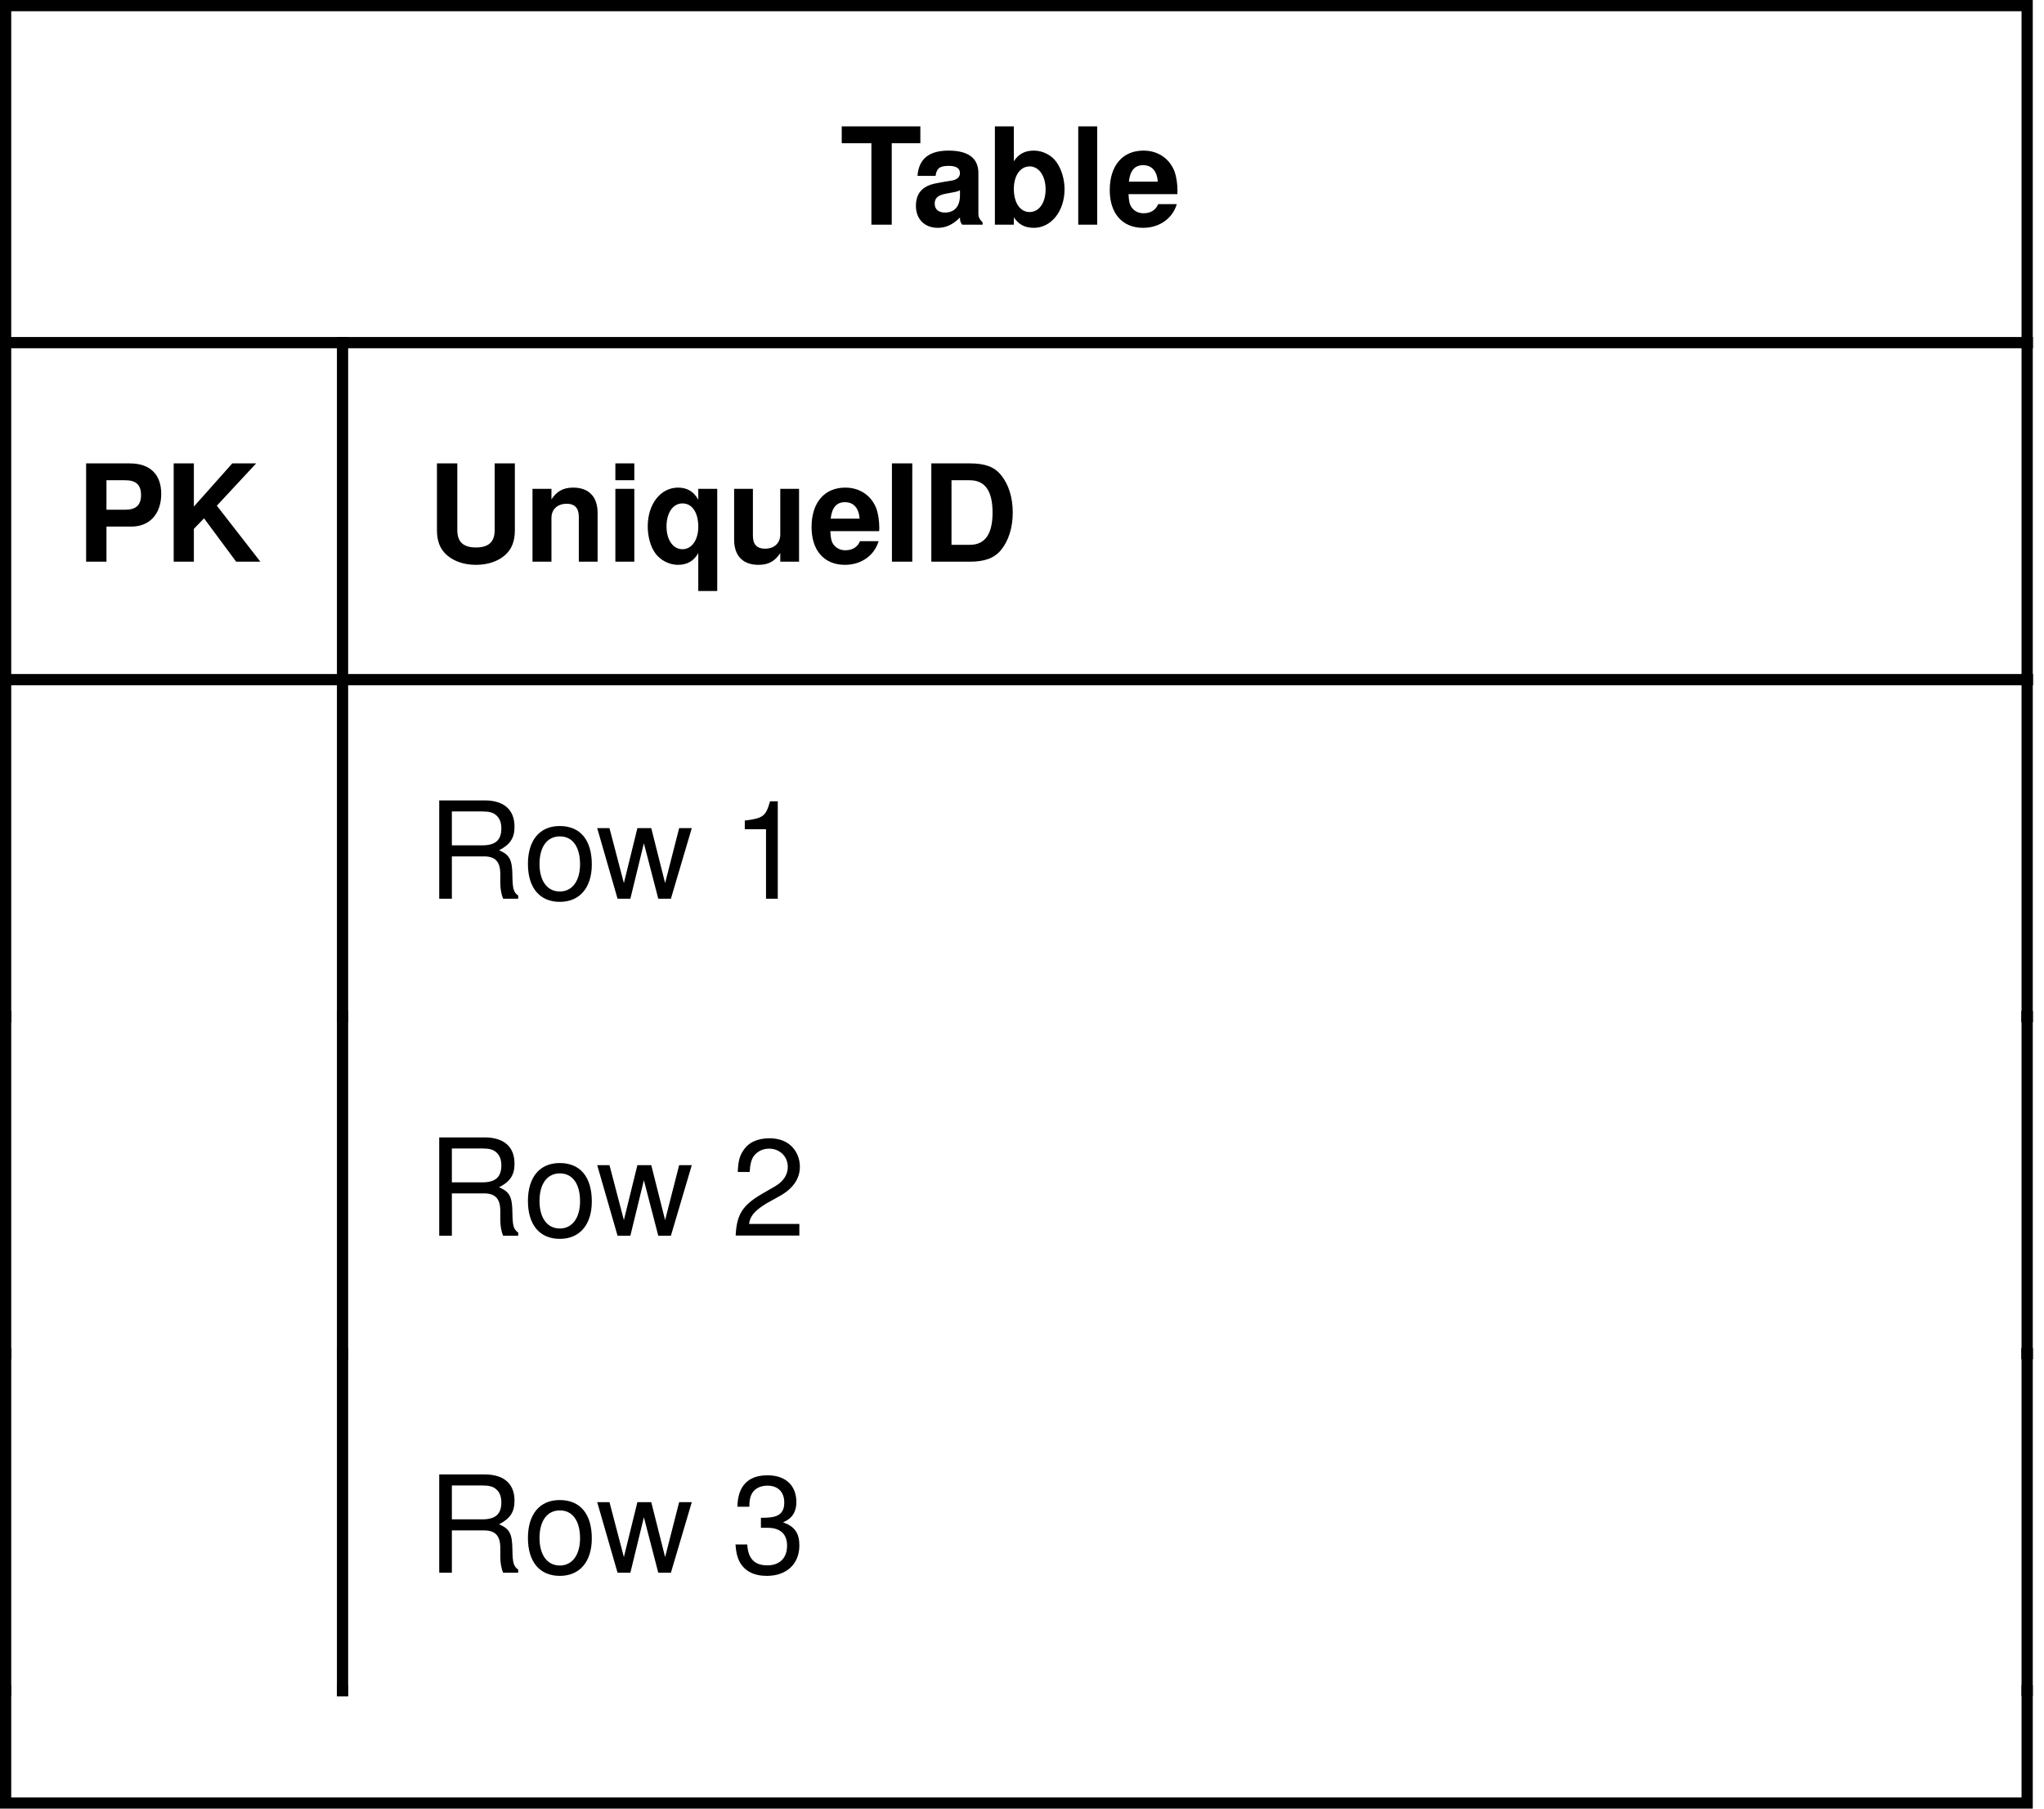
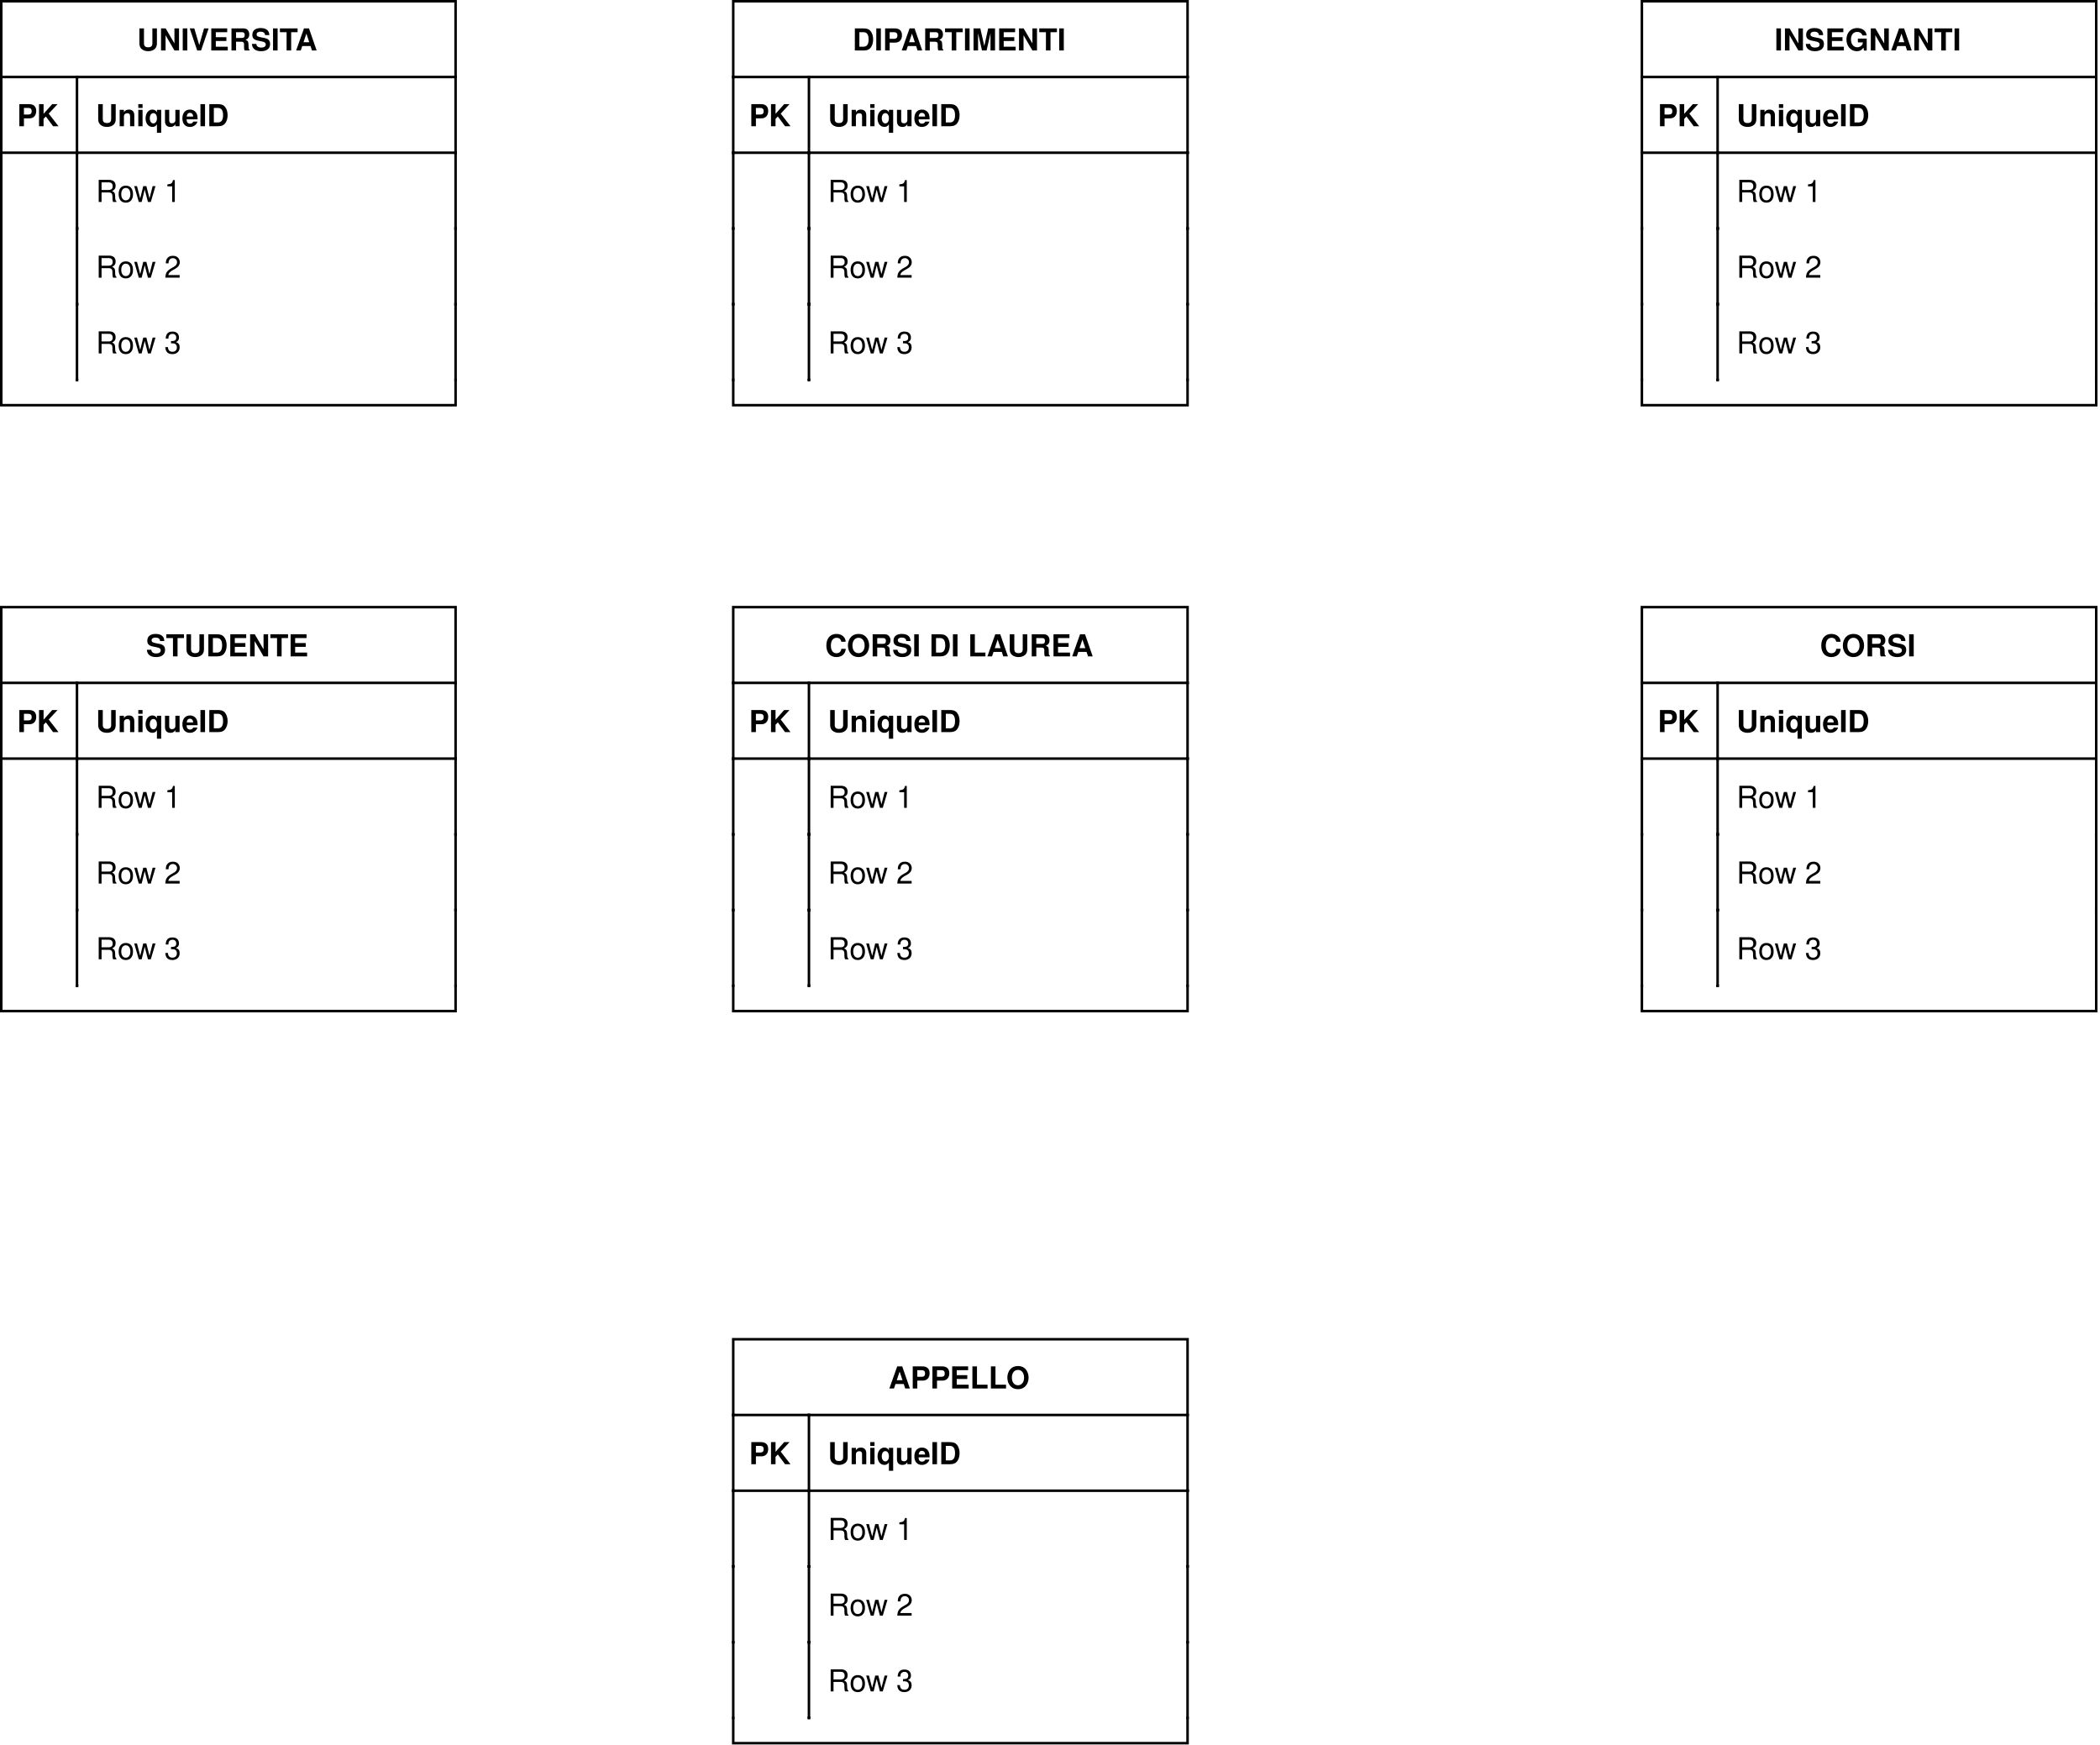
- <svg xmlns="http://www.w3.org/2000/svg" version="1.1" width="182px" height="161px" viewBox="-0.5 -0.5 182 161" content="&lt;mxfile host=&quot;app.diagrams.net&quot; modified=&quot;2022-03-21T14:37:04.029Z&quot; agent=&quot;5.0 (Windows NT 10.0; Win64; x64) AppleWebKit/537.36 (KHTML, like Gecko) Chrome/99.0.484.51 Safari/537.36&quot; etag=&quot;FlWVyOkGOKyzVMGFs1sw&quot; version=&quot;17.1.3&quot; type=&quot;device&quot;&gt;&lt;diagram id=&quot;KHZaKQAUBxRXSTQO4R4l&quot; name=&quot;Page-1&quot;&gt;7Vldb9owFP01PG5K4obS16TdOo19qO3a7dHFJrFk7My5DOiv33XsECDNBFsLU6mEhH1yfWPfc3wsOT2STubvDS3yT5px2YsCNu+R814UhdFJgH8WWTikT0IHZEYwH9QA1+KBe9CPy6aC8XItELSWIIp1cKSV4iNYw6gxerYeNtZy/a0FzXgLuB5R2UbvBIPcoYPotMEvucjy+s1h/8w9mdA62K+kzCnTsxWIXPRIarQG15rMUy5t8eq6uHHvOp4uJ2a4gm0GxN+Kiyz7Mbv9/P3yy4O8Y7eg3/gsv6ic+gXf0Htcu5sxLOoy4OQL24TqKUlKoAY8WyRAAOsPVChuEAirvpS0KEUV7pBcSDakCz2FOlHdS8ZiztmVI8vGIm9DTGa7NvkYk1/7ydjHVIpMYXuES7dvTAwvcS5DWoKP8MviBvi8s17hkgWUL9cTDmaBIX5AFHjivHJj3501MggHHstXJdD3IPXSy5apG3aw4QnagayoRdafebqycktybcSDZUf6aq5yV/VnYiKpQh1TtgElutq3FQdCylRLbQlWWvEWxzaIGV3cUJNx8EChhYKqDnGCP6xMGryNezHONcV+2PTxZ8MNpFqVYFBLNgdHSmfc0pqALnxSycd1fuPrbtv3GkBPdhFA95Zoq8KrgGypAvJcIiAtEXz92CkDXCwIKq/QGanKpCOtMkrakPYIs4/WelnfzcJvbk+NZR/LyutywRhX/8RH9DgfKwSQHevvkzVV2Tkbleg7igJukKliZYvU5Tz/nueTFs/flPg55R/OD8x2bb4uNikLOhIqG7qR/Q05xPuSw7x7e8ZPKo+t0u1BH/HrYbDVYRA842HQP/Rh0N9eBPsxB85Ene/pT4L4OE+C0xbJdi9HQfi/HwR7Yf/ojH/wavwHN/6zQxv/2VEZ/+A4jb++A2s5/6HJ3rPzd9B/dM4ftm/rXq1/39YfRof2/nCHe8AXYP5hBx8v3v3bN33O/clxuX8X/y/I/rHbfAdy4c3XNHLxGw==&lt;/diagram&gt;&lt;/mxfile&gt;">
+ <svg xmlns="http://www.w3.org/2000/svg" version="1.1" width="832px" height="691px" viewBox="-0.5 -0.5 832 691" content="&lt;mxfile host=&quot;app.diagrams.net&quot; modified=&quot;2022-03-21T16:49:10.774Z&quot; agent=&quot;5.0 (Windows NT 10.0; Win64; x64) AppleWebKit/537.36 (KHTML, like Gecko) Chrome/99.0.484.51 Safari/537.36&quot; etag=&quot;0Txd0RGJL0zq6dfe5cXL&quot; version=&quot;17.1.3&quot; type=&quot;device&quot;&gt;&lt;diagram id=&quot;KHZaKQAUBxRXSTQO4R4l&quot; name=&quot;Page-1&quot;&gt;7Z1tc6I6FMc/jS/vjvIkvKzW7XqvtR213duXbInKDBIvxtXup79BQn0IUKhKKCedTgeOMUL+h/8J+Q22oXYX27vAXs7vsYO8htJ0tg31tqEolqHRv2HgLQpoVisKzALXiUIHgbH7B7Fgk0XXroNWRw0Jxh5xl8fBV+z76JUcxewgwJvjZlPsHX/q0p4hLjB+tT0++tN1yDyKmkp7H/+B3Nk8/uSWYUWvLOy4MTuT1dx28OYgpPYaajfAmERbi20XeeHYxeMSve97yqvvBxYgn+R5g/607M1mL5vn4b8/Hv54P51ngv9ivfy2vTU74e7DaNynodvwz+DmadS7YcdP3uJBoaeyDDeJ/SsMdVbEDgjTTm3SAFWD2K6PAhpo7fY9z16u3F3zKDJ3PWdgv+E1iTuK9zpTd4ucUSRd2JaqOKCdhbth51Pa+ZgdTPiy7bkzn26/0oEIP7EToBU9loG9IqwFP1TxeaOAoO1BiA3dHcILRII32oS9qjaZjCyPFYPtb/ZZ0TJZbH6YEUbzW/PgJ85Nlpez90/aS0c3mHoFlFQ4JbNlG4W52JnjwP0TiuWxwT2Ucre/cRee7dMkt52TUAfvLuqdJK7ndbGHQ7197CNO8rCRE+DlxA5miLDAErs+2Y2D3qG/dPC6zW96Q6fH2qX7rf0+/Q2bB6SL/RUJaGqFfSCq8AaFKncIXrJOPTSN+w+YCuH2L0wIXqTmQ+bF8XGSvMVJki8n4nYXTwKVS4LHf1LTgJ4/cW1vRG3T9mdeJNrORe29aAnKJo71+/ieDvzp1YrpcE69nRHOXcdBfn49lNx6HAigFhx/1tl+VAr3ZnvUhnyb0Atk7TsrTtT34/y8zhqn85Pv/rdG/VvBasdeHLXtrJb2q+vPBtE7jZN00MtKh20j9fLUL5oeuborIT90WQxyFYPmFYtB3gnC1YqBkT8JyjEH5Lhxf2dWAj23GHWvBG1O5PBaVuJpZnULQSnqgzN+Uxq/cOO3RBu/VV/jN3OLUXfjjxfIOOcXLfY1nT+//OCcv8Uv5UnrL9v6W4po728VWAf8aubfyq9H7d2fX+mL3F+tsfsX0L/O9u+tHv6eju7W1u+XTRt9D5SX57sEkHPbf7wZTfr3veGkn10JGl+F4HDCJ0Cd/AQnP8A536sTNStg1aArdu4ESL8yKoFsEg/vSyObz+ih1L5iJ542BGRzwXQAV8Alsil6+3b5YlAmskk8vK+LbD4jhg6zEtQQ2VxQfXDGL5GNeOMvE9kkHt7XRTafEcOEafx1RDYXlB+c80tkUwHrLxXZJB9fgXXAGph/q/7IJvm8a4hsLqk/PPvnJ31Pw/5zbzTuT+ryzM1ZxCaeL1UH2PATOFmwr0BsrMyKLRzZKPy8re7MppmsSN1rdnx9S2qTMyHAFXGFn9XJknCFe7jskiAc3Cg83hVsEFe9h4uyHmA94CktSHaTpj88+y9AbKX9X8v+heMbhWe6tbZ/A6j986wWJMBJ0x+e/RfgttL+r2X/4hFO3DEU/0/Ro+7+r/ILfyARTpr+4Pxf5f2ffX+apDdGvCjziW9Mu5JNa5LflMFv1IrzGw0cv9GA8htN8ptiCQGugmuS35RxB/dBSRDObzRY/EYDym80yW8y9Ydn/5LfVMD+hfMbDRa/0YDyG03ym0z94dm/5DcVsH/x/CZORyj+D5Tf6JLfZOoPzv91fvrfH457d8Mb+aVp0cLMKcQRznD0AlN10CX7PIajp0wRq8JwdH4qX3OGEyU+wKKd8JikZDgZCQGuihsFZu+gS8J5d3EflAThDMco8HUaNbiJM4AyfUPhZAbJcNL0h2f/EuFXwP6FMxwDFsI3gCJ8Iw3hi1a7bPuXCJ8NhET4FbB/8QzHgMXwDaAM30hj+MAYTpr+4Py/zU//x5On295w0suuAw0QBOf0S9TEP4XTLjBRB12wzyM47ZQJYlUITpufyNec4ESJD69kt/kZuiQ4WQkBr4ZLqF/GPdwHJUE4wWkX+F8YNbiFawMl+m2e6IMkOGn6g7P/2GSk/Yu0f+EEx4QF8E2gAN9UUuxftNpl/xscCfDZQEiAXwH7F09wTFgE3wRK8M00gg+M4KTpD8//+fXBm8fH3mDwkF0GGiAAjto8Jji6ntOnr0dwTLlcVwbBMSv+DI4J7hkcE+iKnSmfwSmWEOBqeLx4JEvCVe/hPigJwgmOBWsJzwK6hGelLeEBIzhp+sOzf7mEVwH7F05wLFgreBbQFTxLPoOTqT88+5fP4FTA/sUTHAvWMzgW0GdwLPkMTqb+NfJ/uhtgTA6bB/Zyfo8dFLb4Hw==&lt;/diagram&gt;&lt;/mxfile&gt;">
  <defs>
+     <clipPath id="mx-clip-290-270-30-30-0">
+       <rect x="290" y="270" width="30" height="30" />
+     </clipPath>
+     <clipPath id="mx-clip-326-270-144-30-0">
+       <rect x="326" y="270" width="144" height="30" />
+     </clipPath>
+     <clipPath id="mx-clip-326-300-144-30-0">
+       <rect x="326" y="300" width="144" height="30" />
+     </clipPath>
+     <clipPath id="mx-clip-326-330-144-30-0">
+       <rect x="326" y="330" width="144" height="30" />
+     </clipPath>
+     <clipPath id="mx-clip-326-360-144-30-0">
+       <rect x="326" y="360" width="144" height="30" />
+     </clipPath>
+     <clipPath id="mx-clip-290-30-30-30-0">
+       <rect x="290" y="30" width="30" height="30" />
+     </clipPath>
+     <clipPath id="mx-clip-326-30-144-30-0">
+       <rect x="326" y="30" width="144" height="30" />
+     </clipPath>
+     <clipPath id="mx-clip-326-60-144-30-0">
+       <rect x="326" y="60" width="144" height="30" />
+     </clipPath>
+     <clipPath id="mx-clip-326-90-144-30-0">
+       <rect x="326" y="90" width="144" height="30" />
+     </clipPath>
+     <clipPath id="mx-clip-326-120-144-30-0">
+       <rect x="326" y="120" width="144" height="30" />
+     </clipPath>
    <clipPath id="mx-clip-0-30-30-30-0">
      <rect x="0" y="30" width="30" height="30" />
    </clipPath>
    <clipPath id="mx-clip-36-30-144-30-0">
      <rect x="36" y="30" width="144" height="30" />
    </clipPath>
    <clipPath id="mx-clip-36-60-144-30-0">
      <rect x="36" y="60" width="144" height="30" />
    </clipPath>
    <clipPath id="mx-clip-36-90-144-30-0">
      <rect x="36" y="90" width="144" height="30" />
    </clipPath>
    <clipPath id="mx-clip-36-120-144-30-0">
      <rect x="36" y="120" width="144" height="30" />
    </clipPath>
+     <clipPath id="mx-clip-650-270-30-30-0">
+       <rect x="650" y="270" width="30" height="30" />
+     </clipPath>
+     <clipPath id="mx-clip-686-270-144-30-0">
+       <rect x="686" y="270" width="144" height="30" />
+     </clipPath>
+     <clipPath id="mx-clip-686-300-144-30-0">
+       <rect x="686" y="300" width="144" height="30" />
+     </clipPath>
+     <clipPath id="mx-clip-686-330-144-30-0">
+       <rect x="686" y="330" width="144" height="30" />
+     </clipPath>
+     <clipPath id="mx-clip-686-360-144-30-0">
+       <rect x="686" y="360" width="144" height="30" />
+     </clipPath>
+     <clipPath id="mx-clip-650-30-30-30-0">
+       <rect x="650" y="30" width="30" height="30" />
+     </clipPath>
+     <clipPath id="mx-clip-686-30-144-30-0">
+       <rect x="686" y="30" width="144" height="30" />
+     </clipPath>
+     <clipPath id="mx-clip-686-60-144-30-0">
+       <rect x="686" y="60" width="144" height="30" />
+     </clipPath>
+     <clipPath id="mx-clip-686-90-144-30-0">
+       <rect x="686" y="90" width="144" height="30" />
+     </clipPath>
+     <clipPath id="mx-clip-686-120-144-30-0">
+       <rect x="686" y="120" width="144" height="30" />
+     </clipPath>
+     <clipPath id="mx-clip-0-270-30-30-0">
+       <rect x="0" y="270" width="30" height="30" />
+     </clipPath>
+     <clipPath id="mx-clip-36-270-144-30-0">
+       <rect x="36" y="270" width="144" height="30" />
+     </clipPath>
+     <clipPath id="mx-clip-36-300-144-30-0">
+       <rect x="36" y="300" width="144" height="30" />
+     </clipPath>
+     <clipPath id="mx-clip-36-330-144-30-0">
+       <rect x="36" y="330" width="144" height="30" />
+     </clipPath>
+     <clipPath id="mx-clip-36-360-144-30-0">
+       <rect x="36" y="360" width="144" height="30" />
+     </clipPath>
+     <clipPath id="mx-clip-290-560-30-30-0">
+       <rect x="290" y="560" width="30" height="30" />
+     </clipPath>
+     <clipPath id="mx-clip-326-560-144-30-0">
+       <rect x="326" y="560" width="144" height="30" />
+     </clipPath>
+     <clipPath id="mx-clip-326-590-144-30-0">
+       <rect x="326" y="590" width="144" height="30" />
+     </clipPath>
+     <clipPath id="mx-clip-326-620-144-30-0">
+       <rect x="326" y="620" width="144" height="30" />
+     </clipPath>
+     <clipPath id="mx-clip-326-650-144-30-0">
+       <rect x="326" y="650" width="144" height="30" />
+     </clipPath>
  </defs>
  <g>
-     <path d="M 0 30 L 0 0 L 180 0 L 180 30" fill="rgb(255, 255, 255)" stroke="rgb(0, 0, 0)" stroke-miterlimit="10" pointer-events="all" />
+     <path d="M 290 270 L 290 240 L 470 240 L 470 270" fill="rgb(255, 255, 255)" stroke="rgb(0, 0, 0)" stroke-miterlimit="10" pointer-events="all" />
+     <path d="M 290 270 L 290 400 L 470 400 L 470 270" fill="none" stroke="rgb(0, 0, 0)" stroke-miterlimit="10" pointer-events="none" />
+     <path d="M 290 270 L 470 270" fill="none" stroke="rgb(0, 0, 0)" stroke-miterlimit="10" pointer-events="none" />
+     <path d="M 320 270 L 320 300 L 320 330 L 320 360 L 320 390" fill="none" stroke="rgb(0, 0, 0)" stroke-miterlimit="10" pointer-events="none" />
+     <g fill="rgb(0, 0, 0)" font-family="Helvetica" font-weight="bold" pointer-events="none" text-anchor="middle" font-size="12px">
+       <text x="379.5" y="259.5">CORSI DI LAUREA</text>
+     </g>
+     <path d="M 290 270 M 470 270 M 470 300 L 290 300" fill="none" stroke="rgb(0, 0, 0)" stroke-linecap="square" stroke-miterlimit="10" pointer-events="none" />
+     <path d="M 290 270 M 320 270 M 320 300 M 290 300" fill="none" stroke="rgb(0, 0, 0)" stroke-linecap="square" stroke-miterlimit="10" pointer-events="none" />
+     <g fill="rgb(0, 0, 0)" font-family="Helvetica" font-weight="bold" pointer-events="none" clip-path="url(#mx-clip-290-270-30-30-0)" text-anchor="middle" font-size="12px">
+       <text x="304.5" y="289.5">PK</text>
+     </g>
+     <path d="M 320 270 M 470 270 M 470 300 M 320 300" fill="none" stroke="rgb(0, 0, 0)" stroke-linecap="square" stroke-miterlimit="10" pointer-events="none" />
+     <g fill="rgb(0, 0, 0)" font-family="Helvetica" font-weight="bold" text-decoration="underline" pointer-events="none" clip-path="url(#mx-clip-326-270-144-30-0)" font-size="12px">
+       <text x="327.5" y="289.5">UniqueID</text>
+     </g>
+     <path d="M 290 300 M 320 300 M 320 330 M 290 330" fill="none" stroke="rgb(0, 0, 0)" stroke-linecap="square" stroke-miterlimit="10" pointer-events="none" />
+     <path d="M 320 300 M 470 300 M 470 330 M 320 330" fill="none" stroke="rgb(0, 0, 0)" stroke-linecap="square" stroke-miterlimit="10" pointer-events="none" />
+     <g fill="rgb(0, 0, 0)" font-family="Helvetica" pointer-events="none" clip-path="url(#mx-clip-326-300-144-30-0)" font-size="12px">
+       <text x="327.5" y="319.5">Row 1</text>
+     </g>
+     <path d="M 290 330 M 320 330 M 320 360 M 290 360" fill="none" stroke="rgb(0, 0, 0)" stroke-linecap="square" stroke-miterlimit="10" pointer-events="none" />
+     <path d="M 320 330 M 470 330 M 470 360 M 320 360" fill="none" stroke="rgb(0, 0, 0)" stroke-linecap="square" stroke-miterlimit="10" pointer-events="none" />
+     <g fill="rgb(0, 0, 0)" font-family="Helvetica" pointer-events="none" clip-path="url(#mx-clip-326-330-144-30-0)" font-size="12px">
+       <text x="327.5" y="349.5">Row 2</text>
+     </g>
+     <path d="M 290 360 M 320 360 M 320 390 M 290 390" fill="none" stroke="rgb(0, 0, 0)" stroke-linecap="square" stroke-miterlimit="10" pointer-events="none" />
+     <path d="M 320 360 M 470 360 M 470 390 M 320 390" fill="none" stroke="rgb(0, 0, 0)" stroke-linecap="square" stroke-miterlimit="10" pointer-events="none" />
+     <g fill="rgb(0, 0, 0)" font-family="Helvetica" pointer-events="none" clip-path="url(#mx-clip-326-360-144-30-0)" font-size="12px">
+       <text x="327.5" y="379.5">Row 3</text>
+     </g>
+     <path d="M 290 30 L 290 0 L 470 0 L 470 30" fill="rgb(255, 255, 255)" stroke="rgb(0, 0, 0)" stroke-miterlimit="10" pointer-events="none" />
+     <path d="M 290 30 L 290 160 L 470 160 L 470 30" fill="none" stroke="rgb(0, 0, 0)" stroke-miterlimit="10" pointer-events="none" />
+     <path d="M 290 30 L 470 30" fill="none" stroke="rgb(0, 0, 0)" stroke-miterlimit="10" pointer-events="none" />
+     <path d="M 320 30 L 320 60 L 320 90 L 320 120 L 320 150" fill="none" stroke="rgb(0, 0, 0)" stroke-miterlimit="10" pointer-events="none" />
+     <g fill="rgb(0, 0, 0)" font-family="Helvetica" font-weight="bold" pointer-events="none" text-anchor="middle" font-size="12px">
+       <text x="379.5" y="19.5">DIPARTIMENTI</text>
+     </g>
+     <path d="M 290 30 M 470 30 M 470 60 L 290 60" fill="none" stroke="rgb(0, 0, 0)" stroke-linecap="square" stroke-miterlimit="10" pointer-events="none" />
+     <path d="M 290 30 M 320 30 M 320 60 M 290 60" fill="none" stroke="rgb(0, 0, 0)" stroke-linecap="square" stroke-miterlimit="10" pointer-events="none" />
+     <g fill="rgb(0, 0, 0)" font-family="Helvetica" font-weight="bold" pointer-events="none" clip-path="url(#mx-clip-290-30-30-30-0)" text-anchor="middle" font-size="12px">
+       <text x="304.5" y="49.5">PK</text>
+     </g>
+     <path d="M 320 30 M 470 30 M 470 60 M 320 60" fill="none" stroke="rgb(0, 0, 0)" stroke-linecap="square" stroke-miterlimit="10" pointer-events="none" />
+     <g fill="rgb(0, 0, 0)" font-family="Helvetica" font-weight="bold" text-decoration="underline" pointer-events="none" clip-path="url(#mx-clip-326-30-144-30-0)" font-size="12px">
+       <text x="327.5" y="49.5">UniqueID</text>
+     </g>
+     <path d="M 290 60 M 320 60 M 320 90 M 290 90" fill="none" stroke="rgb(0, 0, 0)" stroke-linecap="square" stroke-miterlimit="10" pointer-events="none" />
+     <path d="M 320 60 M 470 60 M 470 90 M 320 90" fill="none" stroke="rgb(0, 0, 0)" stroke-linecap="square" stroke-miterlimit="10" pointer-events="none" />
+     <g fill="rgb(0, 0, 0)" font-family="Helvetica" pointer-events="none" clip-path="url(#mx-clip-326-60-144-30-0)" font-size="12px">
+       <text x="327.5" y="79.5">Row 1</text>
+     </g>
+     <path d="M 290 90 M 320 90 M 320 120 M 290 120" fill="none" stroke="rgb(0, 0, 0)" stroke-linecap="square" stroke-miterlimit="10" pointer-events="none" />
+     <path d="M 320 90 M 470 90 M 470 120 M 320 120" fill="none" stroke="rgb(0, 0, 0)" stroke-linecap="square" stroke-miterlimit="10" pointer-events="none" />
+     <g fill="rgb(0, 0, 0)" font-family="Helvetica" pointer-events="none" clip-path="url(#mx-clip-326-90-144-30-0)" font-size="12px">
+       <text x="327.5" y="109.5">Row 2</text>
+     </g>
+     <path d="M 290 120 M 320 120 M 320 150 M 290 150" fill="none" stroke="rgb(0, 0, 0)" stroke-linecap="square" stroke-miterlimit="10" pointer-events="none" />
+     <path d="M 320 120 M 470 120 M 470 150 M 320 150" fill="none" stroke="rgb(0, 0, 0)" stroke-linecap="square" stroke-miterlimit="10" pointer-events="none" />
+     <g fill="rgb(0, 0, 0)" font-family="Helvetica" pointer-events="none" clip-path="url(#mx-clip-326-120-144-30-0)" font-size="12px">
+       <text x="327.5" y="139.5">Row 3</text>
+     </g>
+     <path d="M 0 30 L 0 0 L 180 0 L 180 30" fill="rgb(255, 255, 255)" stroke="rgb(0, 0, 0)" stroke-miterlimit="10" pointer-events="none" />
    <path d="M 0 30 L 0 160 L 180 160 L 180 30" fill="none" stroke="rgb(0, 0, 0)" stroke-miterlimit="10" pointer-events="none" />
    <path d="M 0 30 L 180 30" fill="none" stroke="rgb(0, 0, 0)" stroke-miterlimit="10" pointer-events="none" />
    <path d="M 30 30 L 30 60 L 30 90 L 30 120 L 30 150" fill="none" stroke="rgb(0, 0, 0)" stroke-miterlimit="10" pointer-events="none" />
    <g fill="rgb(0, 0, 0)" font-family="Helvetica" font-weight="bold" pointer-events="none" text-anchor="middle" font-size="12px">
-       <text x="89.5" y="19.5">Table</text>
+       <text x="89.5" y="19.5">UNIVERSITA</text>
    </g>
    <path d="M 0 30 M 180 30 M 180 60 L 0 60" fill="none" stroke="rgb(0, 0, 0)" stroke-linecap="square" stroke-miterlimit="10" pointer-events="none" />
    <path d="M 0 30 M 30 30 M 30 60 M 0 60" fill="none" stroke="rgb(0, 0, 0)" stroke-linecap="square" stroke-miterlimit="10" pointer-events="none" />
    <g fill="rgb(0, 0, 0)" font-family="Helvetica" font-weight="bold" pointer-events="none" clip-path="url(#mx-clip-0-30-30-30-0)" text-anchor="middle" font-size="12px">
      <text x="14.5" y="49.5">PK</text>
    </g>
    <path d="M 30 30 M 180 30 M 180 60 M 30 60" fill="none" stroke="rgb(0, 0, 0)" stroke-linecap="square" stroke-miterlimit="10" pointer-events="none" />
    <g fill="rgb(0, 0, 0)" font-family="Helvetica" font-weight="bold" text-decoration="underline" pointer-events="none" clip-path="url(#mx-clip-36-30-144-30-0)" font-size="12px">
      <text x="37.5" y="49.5">UniqueID</text>
    </g>
    <path d="M 0 60 M 30 60 M 30 90 M 0 90" fill="none" stroke="rgb(0, 0, 0)" stroke-linecap="square" stroke-miterlimit="10" pointer-events="none" />
    <path d="M 30 60 M 180 60 M 180 90 M 30 90" fill="none" stroke="rgb(0, 0, 0)" stroke-linecap="square" stroke-miterlimit="10" pointer-events="none" />
    <g fill="rgb(0, 0, 0)" font-family="Helvetica" pointer-events="none" clip-path="url(#mx-clip-36-60-144-30-0)" font-size="12px">
      <text x="37.5" y="79.5">Row 1</text>
    </g>
    <path d="M 0 90 M 30 90 M 30 120 M 0 120" fill="none" stroke="rgb(0, 0, 0)" stroke-linecap="square" stroke-miterlimit="10" pointer-events="none" />
    <path d="M 30 90 M 180 90 M 180 120 M 30 120" fill="none" stroke="rgb(0, 0, 0)" stroke-linecap="square" stroke-miterlimit="10" pointer-events="none" />
    <g fill="rgb(0, 0, 0)" font-family="Helvetica" pointer-events="none" clip-path="url(#mx-clip-36-90-144-30-0)" font-size="12px">
      <text x="37.5" y="109.5">Row 2</text>
    </g>
    <path d="M 0 120 M 30 120 M 30 150 M 0 150" fill="none" stroke="rgb(0, 0, 0)" stroke-linecap="square" stroke-miterlimit="10" pointer-events="none" />
    <path d="M 30 120 M 180 120 M 180 150 M 30 150" fill="none" stroke="rgb(0, 0, 0)" stroke-linecap="square" stroke-miterlimit="10" pointer-events="none" />
    <g fill="rgb(0, 0, 0)" font-family="Helvetica" pointer-events="none" clip-path="url(#mx-clip-36-120-144-30-0)" font-size="12px">
      <text x="37.5" y="139.5">Row 3</text>
    </g>
+     <path d="M 650 270 L 650 240 L 830 240 L 830 270" fill="rgb(255, 255, 255)" stroke="rgb(0, 0, 0)" stroke-miterlimit="10" pointer-events="none" />
+     <path d="M 650 270 L 650 400 L 830 400 L 830 270" fill="none" stroke="rgb(0, 0, 0)" stroke-miterlimit="10" pointer-events="none" />
+     <path d="M 650 270 L 830 270" fill="none" stroke="rgb(0, 0, 0)" stroke-miterlimit="10" pointer-events="none" />
+     <path d="M 680 270 L 680 300 L 680 330 L 680 360 L 680 390" fill="none" stroke="rgb(0, 0, 0)" stroke-miterlimit="10" pointer-events="none" />
+     <g fill="rgb(0, 0, 0)" font-family="Helvetica" font-weight="bold" pointer-events="none" text-anchor="middle" font-size="12px">
+       <text x="739.5" y="259.5">CORSI</text>
+     </g>
+     <path d="M 650 270 M 830 270 M 830 300 L 650 300" fill="none" stroke="rgb(0, 0, 0)" stroke-linecap="square" stroke-miterlimit="10" pointer-events="none" />
+     <path d="M 650 270 M 680 270 M 680 300 M 650 300" fill="none" stroke="rgb(0, 0, 0)" stroke-linecap="square" stroke-miterlimit="10" pointer-events="none" />
+     <g fill="rgb(0, 0, 0)" font-family="Helvetica" font-weight="bold" pointer-events="none" clip-path="url(#mx-clip-650-270-30-30-0)" text-anchor="middle" font-size="12px">
+       <text x="664.5" y="289.5">PK</text>
+     </g>
+     <path d="M 680 270 M 830 270 M 830 300 M 680 300" fill="none" stroke="rgb(0, 0, 0)" stroke-linecap="square" stroke-miterlimit="10" pointer-events="none" />
+     <g fill="rgb(0, 0, 0)" font-family="Helvetica" font-weight="bold" text-decoration="underline" pointer-events="none" clip-path="url(#mx-clip-686-270-144-30-0)" font-size="12px">
+       <text x="687.5" y="289.5">UniqueID</text>
+     </g>
+     <path d="M 650 300 M 680 300 M 680 330 M 650 330" fill="none" stroke="rgb(0, 0, 0)" stroke-linecap="square" stroke-miterlimit="10" pointer-events="none" />
+     <path d="M 680 300 M 830 300 M 830 330 M 680 330" fill="none" stroke="rgb(0, 0, 0)" stroke-linecap="square" stroke-miterlimit="10" pointer-events="none" />
+     <g fill="rgb(0, 0, 0)" font-family="Helvetica" pointer-events="none" clip-path="url(#mx-clip-686-300-144-30-0)" font-size="12px">
+       <text x="687.5" y="319.5">Row 1</text>
+     </g>
+     <path d="M 650 330 M 680 330 M 680 360 M 650 360" fill="none" stroke="rgb(0, 0, 0)" stroke-linecap="square" stroke-miterlimit="10" pointer-events="none" />
+     <path d="M 680 330 M 830 330 M 830 360 M 680 360" fill="none" stroke="rgb(0, 0, 0)" stroke-linecap="square" stroke-miterlimit="10" pointer-events="none" />
+     <g fill="rgb(0, 0, 0)" font-family="Helvetica" pointer-events="none" clip-path="url(#mx-clip-686-330-144-30-0)" font-size="12px">
+       <text x="687.5" y="349.5">Row 2</text>
+     </g>
+     <path d="M 650 360 M 680 360 M 680 390 M 650 390" fill="none" stroke="rgb(0, 0, 0)" stroke-linecap="square" stroke-miterlimit="10" pointer-events="none" />
+     <path d="M 680 360 M 830 360 M 830 390 M 680 390" fill="none" stroke="rgb(0, 0, 0)" stroke-linecap="square" stroke-miterlimit="10" pointer-events="none" />
+     <g fill="rgb(0, 0, 0)" font-family="Helvetica" pointer-events="none" clip-path="url(#mx-clip-686-360-144-30-0)" font-size="12px">
+       <text x="687.5" y="379.5">Row 3</text>
+     </g>
+     <path d="M 650 30 L 650 0 L 830 0 L 830 30" fill="rgb(255, 255, 255)" stroke="rgb(0, 0, 0)" stroke-miterlimit="10" pointer-events="none" />
+     <path d="M 650 30 L 650 160 L 830 160 L 830 30" fill="none" stroke="rgb(0, 0, 0)" stroke-miterlimit="10" pointer-events="none" />
+     <path d="M 650 30 L 830 30" fill="none" stroke="rgb(0, 0, 0)" stroke-miterlimit="10" pointer-events="none" />
+     <path d="M 680 30 L 680 60 L 680 90 L 680 120 L 680 150" fill="none" stroke="rgb(0, 0, 0)" stroke-miterlimit="10" pointer-events="none" />
+     <g fill="rgb(0, 0, 0)" font-family="Helvetica" font-weight="bold" pointer-events="none" text-anchor="middle" font-size="12px">
+       <text x="739.5" y="19.5">INSEGNANTI</text>
+     </g>
+     <path d="M 650 30 M 830 30 M 830 60 L 650 60" fill="none" stroke="rgb(0, 0, 0)" stroke-linecap="square" stroke-miterlimit="10" pointer-events="none" />
+     <path d="M 650 30 M 680 30 M 680 60 M 650 60" fill="none" stroke="rgb(0, 0, 0)" stroke-linecap="square" stroke-miterlimit="10" pointer-events="none" />
+     <g fill="rgb(0, 0, 0)" font-family="Helvetica" font-weight="bold" pointer-events="none" clip-path="url(#mx-clip-650-30-30-30-0)" text-anchor="middle" font-size="12px">
+       <text x="664.5" y="49.5">PK</text>
+     </g>
+     <path d="M 680 30 M 830 30 M 830 60 M 680 60" fill="none" stroke="rgb(0, 0, 0)" stroke-linecap="square" stroke-miterlimit="10" pointer-events="none" />
+     <g fill="rgb(0, 0, 0)" font-family="Helvetica" font-weight="bold" text-decoration="underline" pointer-events="none" clip-path="url(#mx-clip-686-30-144-30-0)" font-size="12px">
+       <text x="687.5" y="49.5">UniqueID</text>
+     </g>
+     <path d="M 650 60 M 680 60 M 680 90 M 650 90" fill="none" stroke="rgb(0, 0, 0)" stroke-linecap="square" stroke-miterlimit="10" pointer-events="none" />
+     <path d="M 680 60 M 830 60 M 830 90 M 680 90" fill="none" stroke="rgb(0, 0, 0)" stroke-linecap="square" stroke-miterlimit="10" pointer-events="none" />
+     <g fill="rgb(0, 0, 0)" font-family="Helvetica" pointer-events="none" clip-path="url(#mx-clip-686-60-144-30-0)" font-size="12px">
+       <text x="687.5" y="79.5">Row 1</text>
+     </g>
+     <path d="M 650 90 M 680 90 M 680 120 M 650 120" fill="none" stroke="rgb(0, 0, 0)" stroke-linecap="square" stroke-miterlimit="10" pointer-events="none" />
+     <path d="M 680 90 M 830 90 M 830 120 M 680 120" fill="none" stroke="rgb(0, 0, 0)" stroke-linecap="square" stroke-miterlimit="10" pointer-events="none" />
+     <g fill="rgb(0, 0, 0)" font-family="Helvetica" pointer-events="none" clip-path="url(#mx-clip-686-90-144-30-0)" font-size="12px">
+       <text x="687.5" y="109.5">Row 2</text>
+     </g>
+     <path d="M 650 120 M 680 120 M 680 150 M 650 150" fill="none" stroke="rgb(0, 0, 0)" stroke-linecap="square" stroke-miterlimit="10" pointer-events="none" />
+     <path d="M 680 120 M 830 120 M 830 150 M 680 150" fill="none" stroke="rgb(0, 0, 0)" stroke-linecap="square" stroke-miterlimit="10" pointer-events="none" />
+     <g fill="rgb(0, 0, 0)" font-family="Helvetica" pointer-events="none" clip-path="url(#mx-clip-686-120-144-30-0)" font-size="12px">
+       <text x="687.5" y="139.5">Row 3</text>
+     </g>
+     <path d="M 0 270 L 0 240 L 180 240 L 180 270" fill="rgb(255, 255, 255)" stroke="rgb(0, 0, 0)" stroke-miterlimit="10" pointer-events="none" />
+     <path d="M 0 270 L 0 400 L 180 400 L 180 270" fill="none" stroke="rgb(0, 0, 0)" stroke-miterlimit="10" pointer-events="none" />
+     <path d="M 0 270 L 180 270" fill="none" stroke="rgb(0, 0, 0)" stroke-miterlimit="10" pointer-events="none" />
+     <path d="M 30 270 L 30 300 L 30 330 L 30 360 L 30 390" fill="none" stroke="rgb(0, 0, 0)" stroke-miterlimit="10" pointer-events="none" />
+     <g fill="rgb(0, 0, 0)" font-family="Helvetica" font-weight="bold" pointer-events="none" text-anchor="middle" font-size="12px">
+       <text x="89.5" y="259.5">STUDENTE</text>
+     </g>
+     <path d="M 0 270 M 180 270 M 180 300 L 0 300" fill="none" stroke="rgb(0, 0, 0)" stroke-linecap="square" stroke-miterlimit="10" pointer-events="none" />
+     <path d="M 0 270 M 30 270 M 30 300 M 0 300" fill="none" stroke="rgb(0, 0, 0)" stroke-linecap="square" stroke-miterlimit="10" pointer-events="none" />
+     <g fill="rgb(0, 0, 0)" font-family="Helvetica" font-weight="bold" pointer-events="none" clip-path="url(#mx-clip-0-270-30-30-0)" text-anchor="middle" font-size="12px">
+       <text x="14.5" y="289.5">PK</text>
+     </g>
+     <path d="M 30 270 M 180 270 M 180 300 M 30 300" fill="none" stroke="rgb(0, 0, 0)" stroke-linecap="square" stroke-miterlimit="10" pointer-events="none" />
+     <g fill="rgb(0, 0, 0)" font-family="Helvetica" font-weight="bold" text-decoration="underline" pointer-events="none" clip-path="url(#mx-clip-36-270-144-30-0)" font-size="12px">
+       <text x="37.5" y="289.5">UniqueID</text>
+     </g>
+     <path d="M 0 300 M 30 300 M 30 330 M 0 330" fill="none" stroke="rgb(0, 0, 0)" stroke-linecap="square" stroke-miterlimit="10" pointer-events="none" />
+     <path d="M 30 300 M 180 300 M 180 330 M 30 330" fill="none" stroke="rgb(0, 0, 0)" stroke-linecap="square" stroke-miterlimit="10" pointer-events="none" />
+     <g fill="rgb(0, 0, 0)" font-family="Helvetica" pointer-events="none" clip-path="url(#mx-clip-36-300-144-30-0)" font-size="12px">
+       <text x="37.5" y="319.5">Row 1</text>
+     </g>
+     <path d="M 0 330 M 30 330 M 30 360 M 0 360" fill="none" stroke="rgb(0, 0, 0)" stroke-linecap="square" stroke-miterlimit="10" pointer-events="none" />
+     <path d="M 30 330 M 180 330 M 180 360 M 30 360" fill="none" stroke="rgb(0, 0, 0)" stroke-linecap="square" stroke-miterlimit="10" pointer-events="none" />
+     <g fill="rgb(0, 0, 0)" font-family="Helvetica" pointer-events="none" clip-path="url(#mx-clip-36-330-144-30-0)" font-size="12px">
+       <text x="37.5" y="349.5">Row 2</text>
+     </g>
+     <path d="M 0 360 M 30 360 M 30 390 M 0 390" fill="none" stroke="rgb(0, 0, 0)" stroke-linecap="square" stroke-miterlimit="10" pointer-events="none" />
+     <path d="M 30 360 M 180 360 M 180 390 M 30 390" fill="none" stroke="rgb(0, 0, 0)" stroke-linecap="square" stroke-miterlimit="10" pointer-events="none" />
+     <g fill="rgb(0, 0, 0)" font-family="Helvetica" pointer-events="none" clip-path="url(#mx-clip-36-360-144-30-0)" font-size="12px">
+       <text x="37.5" y="379.5">Row 3</text>
+     </g>
+     <path d="M 290 560 L 290 530 L 470 530 L 470 560" fill="rgb(255, 255, 255)" stroke="rgb(0, 0, 0)" stroke-miterlimit="10" pointer-events="none" />
+     <path d="M 290 560 L 290 690 L 470 690 L 470 560" fill="none" stroke="rgb(0, 0, 0)" stroke-miterlimit="10" pointer-events="none" />
+     <path d="M 290 560 L 470 560" fill="none" stroke="rgb(0, 0, 0)" stroke-miterlimit="10" pointer-events="none" />
+     <path d="M 320 560 L 320 590 L 320 620 L 320 650 L 320 680" fill="none" stroke="rgb(0, 0, 0)" stroke-miterlimit="10" pointer-events="none" />
+     <g fill="rgb(0, 0, 0)" font-family="Helvetica" font-weight="bold" pointer-events="none" text-anchor="middle" font-size="12px">
+       <text x="379.5" y="549.5">APPELLO</text>
+     </g>
+     <path d="M 290 560 M 470 560 M 470 590 L 290 590" fill="none" stroke="rgb(0, 0, 0)" stroke-linecap="square" stroke-miterlimit="10" pointer-events="none" />
+     <path d="M 290 560 M 320 560 M 320 590 M 290 590" fill="none" stroke="rgb(0, 0, 0)" stroke-linecap="square" stroke-miterlimit="10" pointer-events="none" />
+     <g fill="rgb(0, 0, 0)" font-family="Helvetica" font-weight="bold" pointer-events="none" clip-path="url(#mx-clip-290-560-30-30-0)" text-anchor="middle" font-size="12px">
+       <text x="304.5" y="579.5">PK</text>
+     </g>
+     <path d="M 320 560 M 470 560 M 470 590 M 320 590" fill="none" stroke="rgb(0, 0, 0)" stroke-linecap="square" stroke-miterlimit="10" pointer-events="none" />
+     <g fill="rgb(0, 0, 0)" font-family="Helvetica" font-weight="bold" text-decoration="underline" pointer-events="none" clip-path="url(#mx-clip-326-560-144-30-0)" font-size="12px">
+       <text x="327.5" y="579.5">UniqueID</text>
+     </g>
+     <path d="M 290 590 M 320 590 M 320 620 M 290 620" fill="none" stroke="rgb(0, 0, 0)" stroke-linecap="square" stroke-miterlimit="10" pointer-events="none" />
+     <path d="M 320 590 M 470 590 M 470 620 M 320 620" fill="none" stroke="rgb(0, 0, 0)" stroke-linecap="square" stroke-miterlimit="10" pointer-events="none" />
+     <g fill="rgb(0, 0, 0)" font-family="Helvetica" pointer-events="none" clip-path="url(#mx-clip-326-590-144-30-0)" font-size="12px">
+       <text x="327.5" y="609.5">Row 1</text>
+     </g>
+     <path d="M 290 620 M 320 620 M 320 650 M 290 650" fill="none" stroke="rgb(0, 0, 0)" stroke-linecap="square" stroke-miterlimit="10" pointer-events="none" />
+     <path d="M 320 620 M 470 620 M 470 650 M 320 650" fill="none" stroke="rgb(0, 0, 0)" stroke-linecap="square" stroke-miterlimit="10" pointer-events="none" />
+     <g fill="rgb(0, 0, 0)" font-family="Helvetica" pointer-events="none" clip-path="url(#mx-clip-326-620-144-30-0)" font-size="12px">
+       <text x="327.5" y="639.5">Row 2</text>
+     </g>
+     <path d="M 290 650 M 320 650 M 320 680 M 290 680" fill="none" stroke="rgb(0, 0, 0)" stroke-linecap="square" stroke-miterlimit="10" pointer-events="none" />
+     <path d="M 320 650 M 470 650 M 470 680 M 320 680" fill="none" stroke="rgb(0, 0, 0)" stroke-linecap="square" stroke-miterlimit="10" pointer-events="none" />
+     <g fill="rgb(0, 0, 0)" font-family="Helvetica" pointer-events="none" clip-path="url(#mx-clip-326-650-144-30-0)" font-size="12px">
+       <text x="327.5" y="669.5">Row 3</text>
+     </g>
  </g>
</svg>
